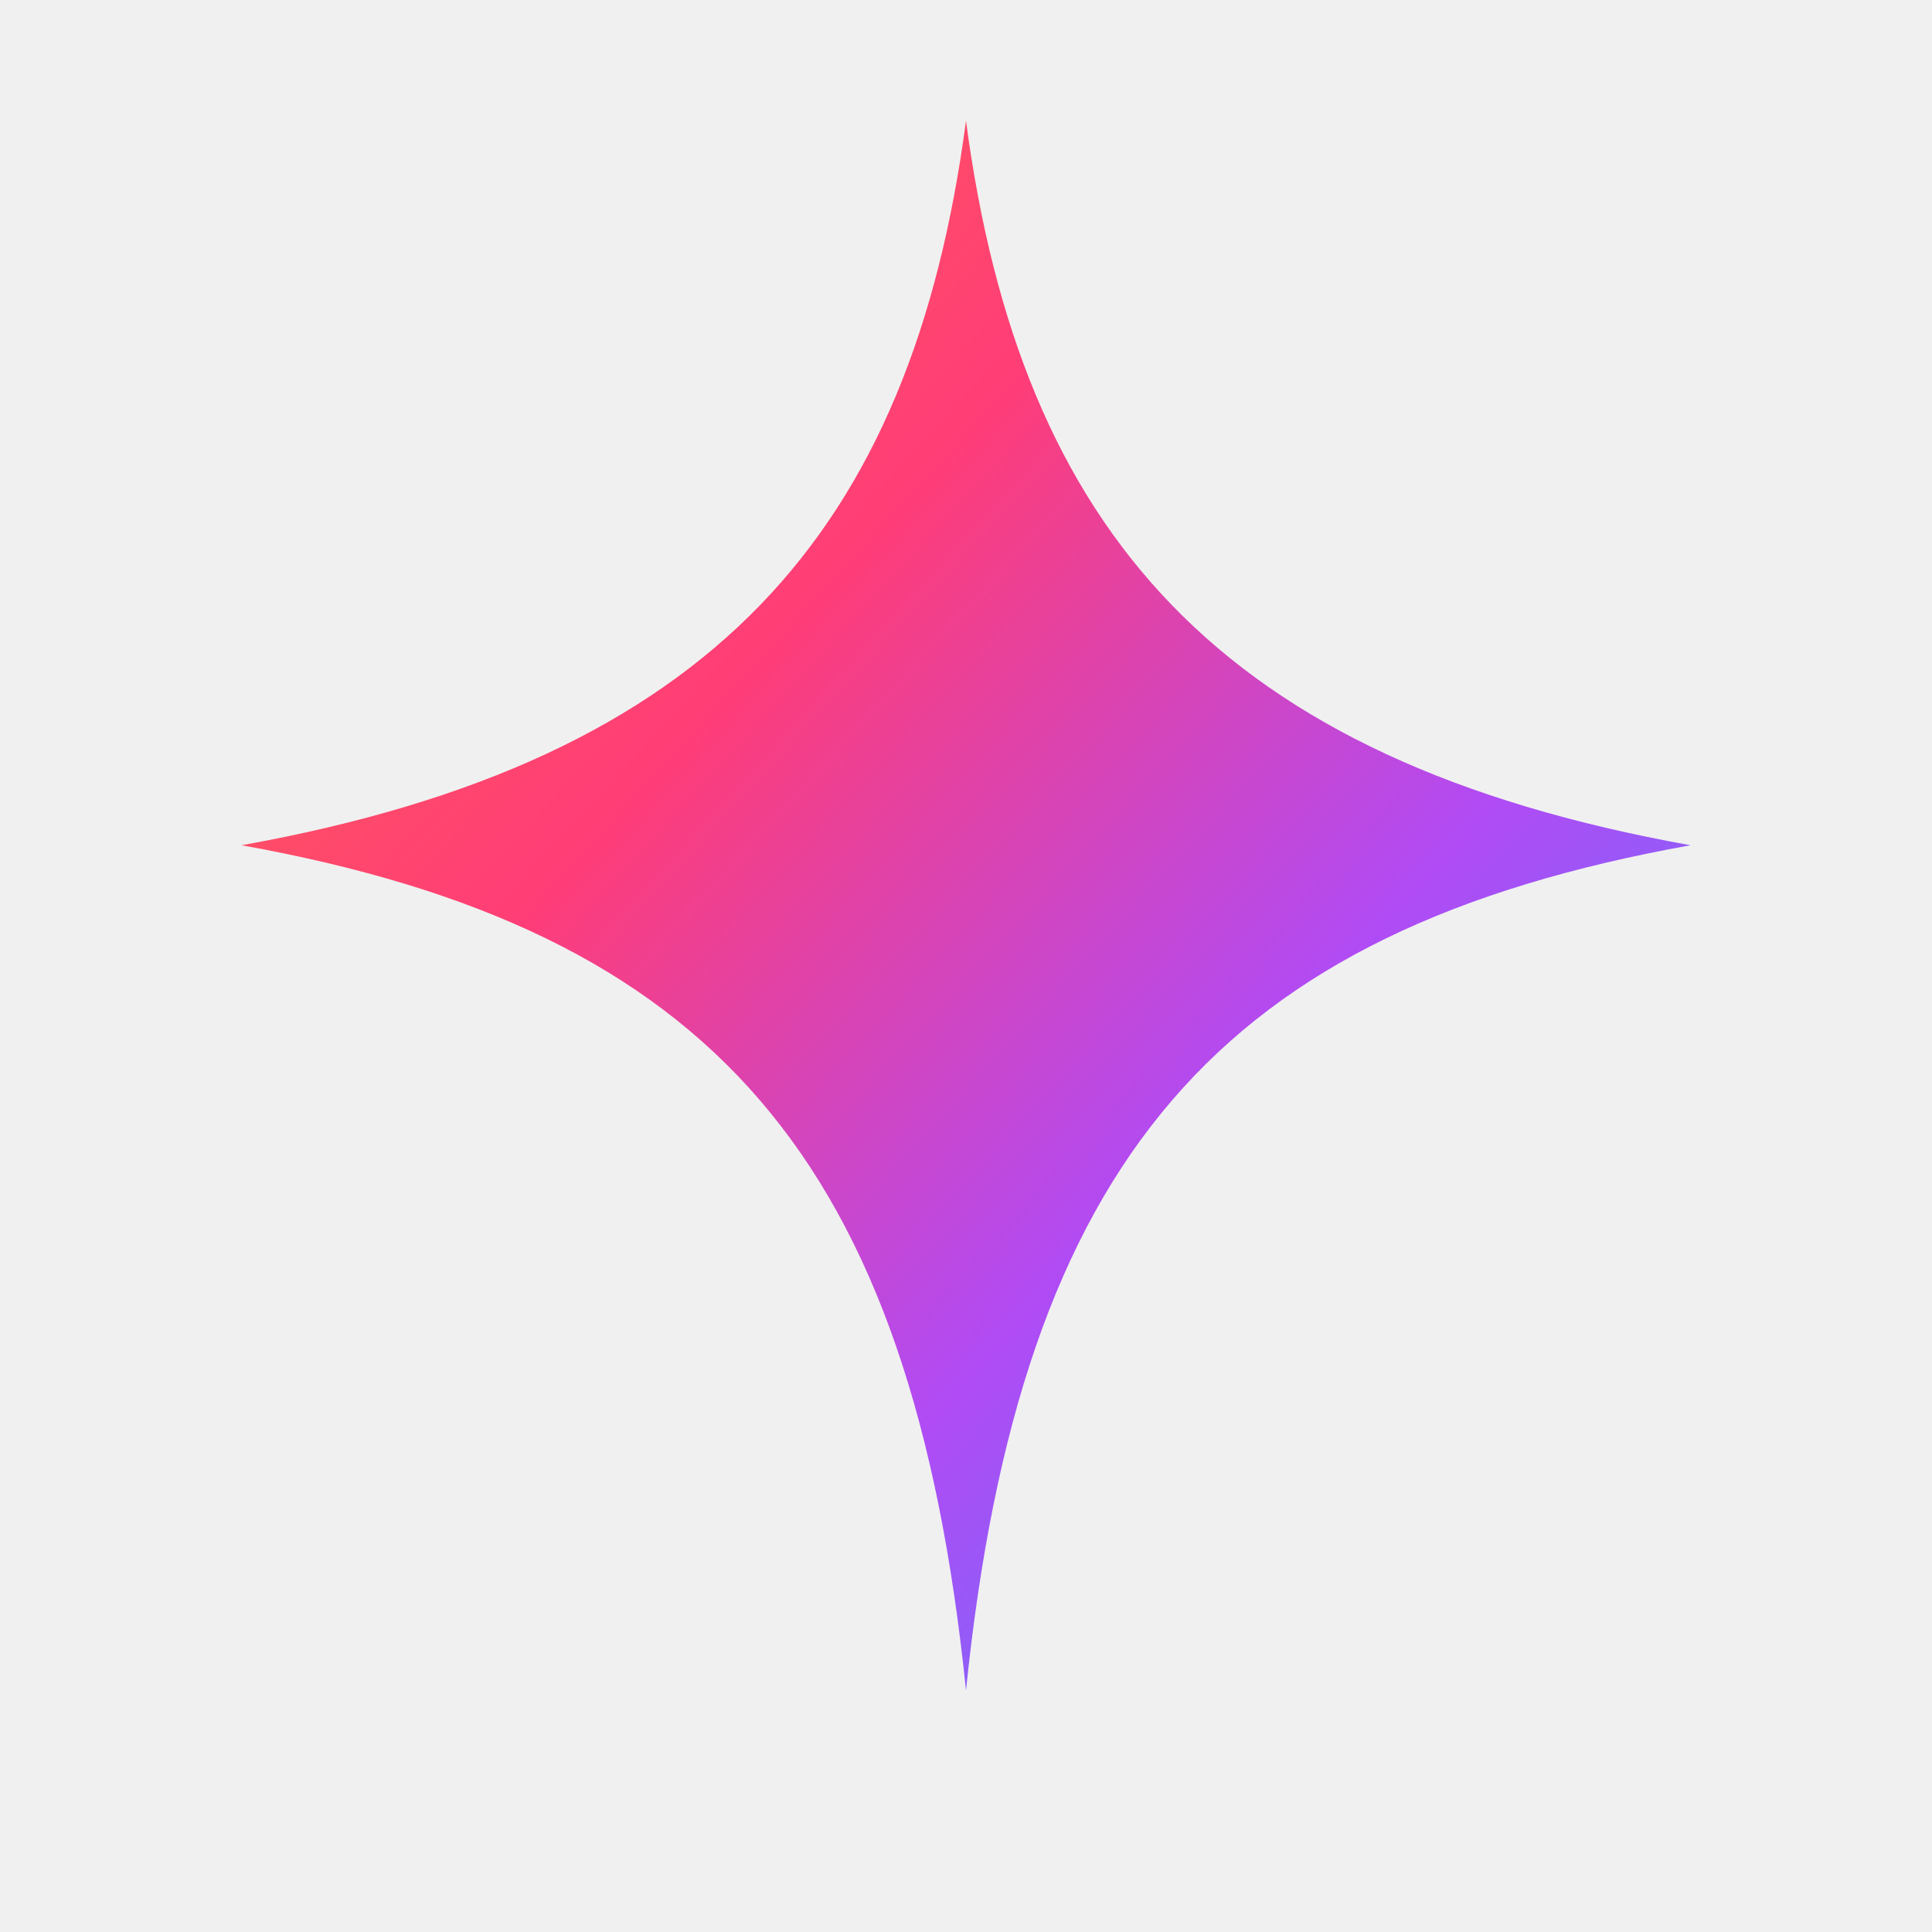
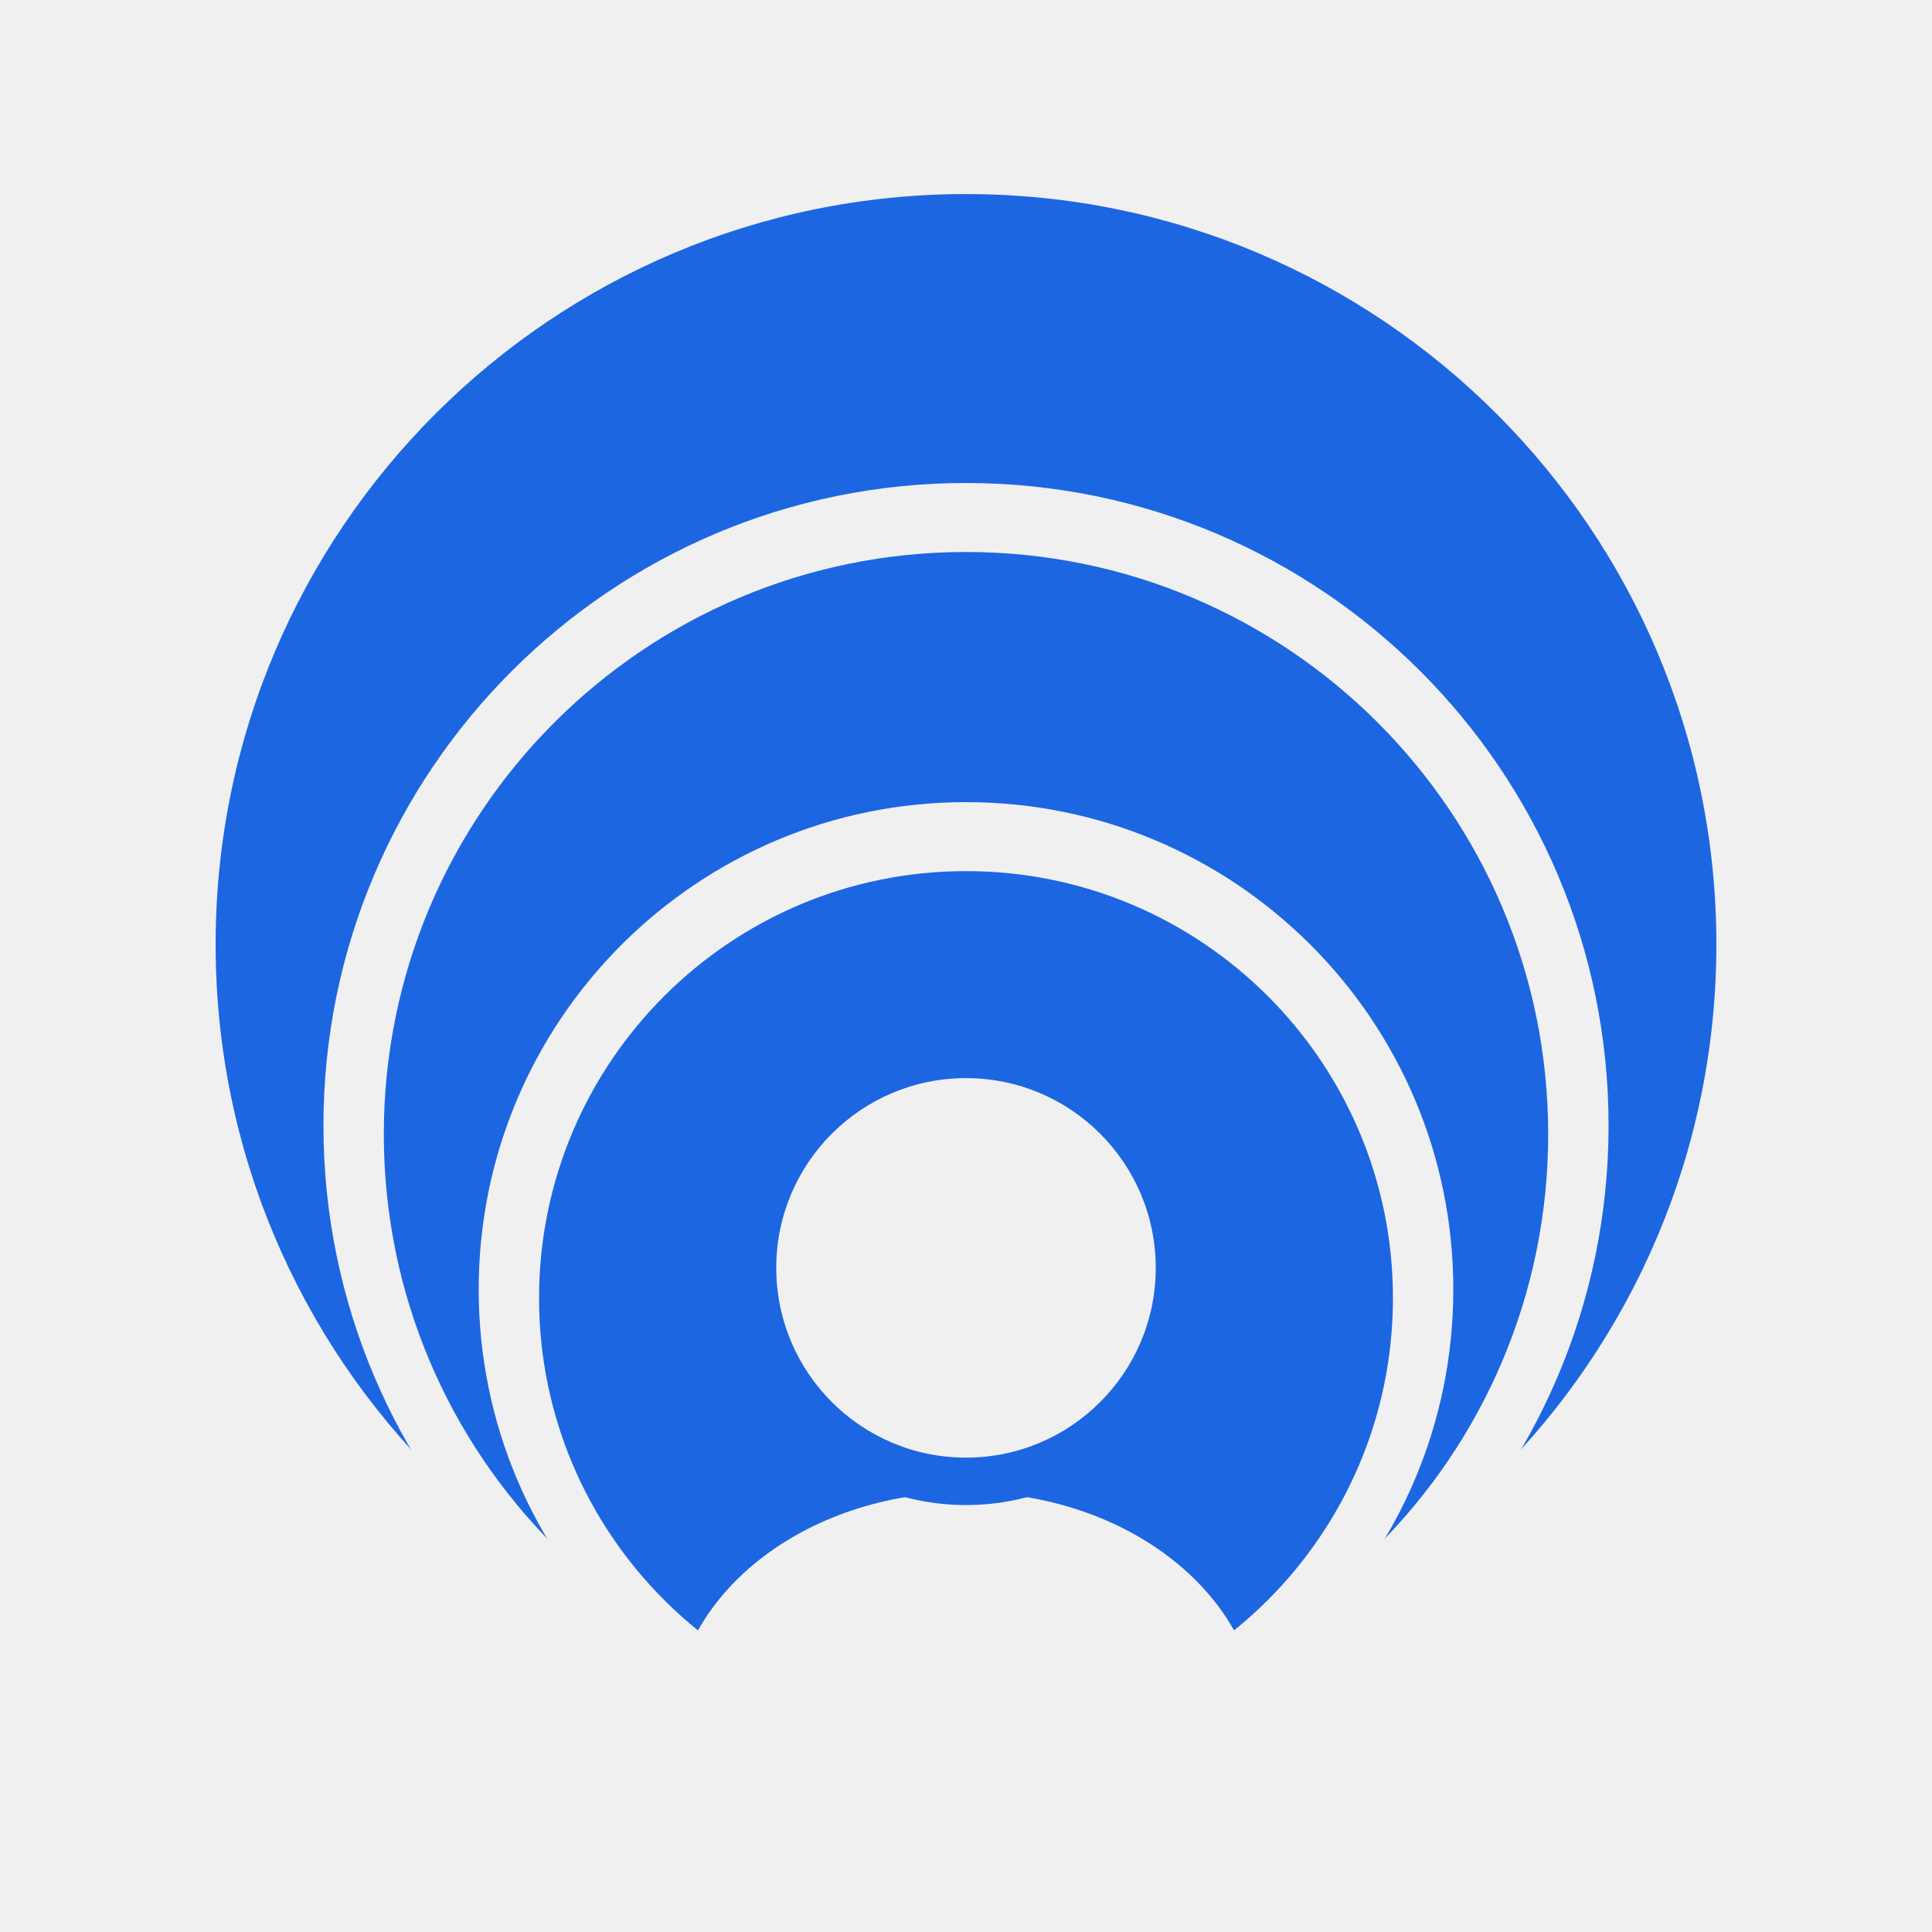
- <svg xmlns="http://www.w3.org/2000/svg" viewBox="0 0 32 32">
-   <defs>
-     <linearGradient id="g" x1="0" y1="0" x2="1" y2="1">
-       <stop offset="0" stop-color="#ff6b4a" />
-       <stop offset=".35" stop-color="#ff3d77" />
-       <stop offset=".65" stop-color="#b04bf5" />
-       <stop offset="1" stop-color="#3c8cff" />
-     </linearGradient>
-   </defs>
-   <path fill="url(#g)" d="M16 2c.9 6.8 4.2 10.6 12 12-7.8 1.4-11.1 5.2-12 14-.9-8.8-4.2-12.6-12-14 7.8-1.4 11.1-5.2 12-12z" />
+ <svg xmlns="http://www.w3.org/2000/svg" viewBox="0 0 448 448">
+   <mask id="m" maskUnits="userSpaceOnUse" x="0" y="0" width="448" height="448">
+     <circle cx="224" cy="219" r="174" fill="#fff" />
+     <circle cx="224" cy="261" r="149" fill="#000" />
+     <circle cx="224" cy="263" r="135" fill="#fff" />
+     <circle cx="224" cy="299" r="113" fill="#000" />
+     <circle cx="224" cy="301" r="99" fill="#fff" />
+     <ellipse cx="224" cy="400" rx="68" ry="54" fill="#000" />
+     <circle cx="224" cy="294" r="55" fill="#fff" />
+     <circle cx="224" cy="294" r="44" fill="#000" />
+   </mask>
+   <rect width="448" height="448" fill="#1C66E2" mask="url(#m)" />
</svg>
